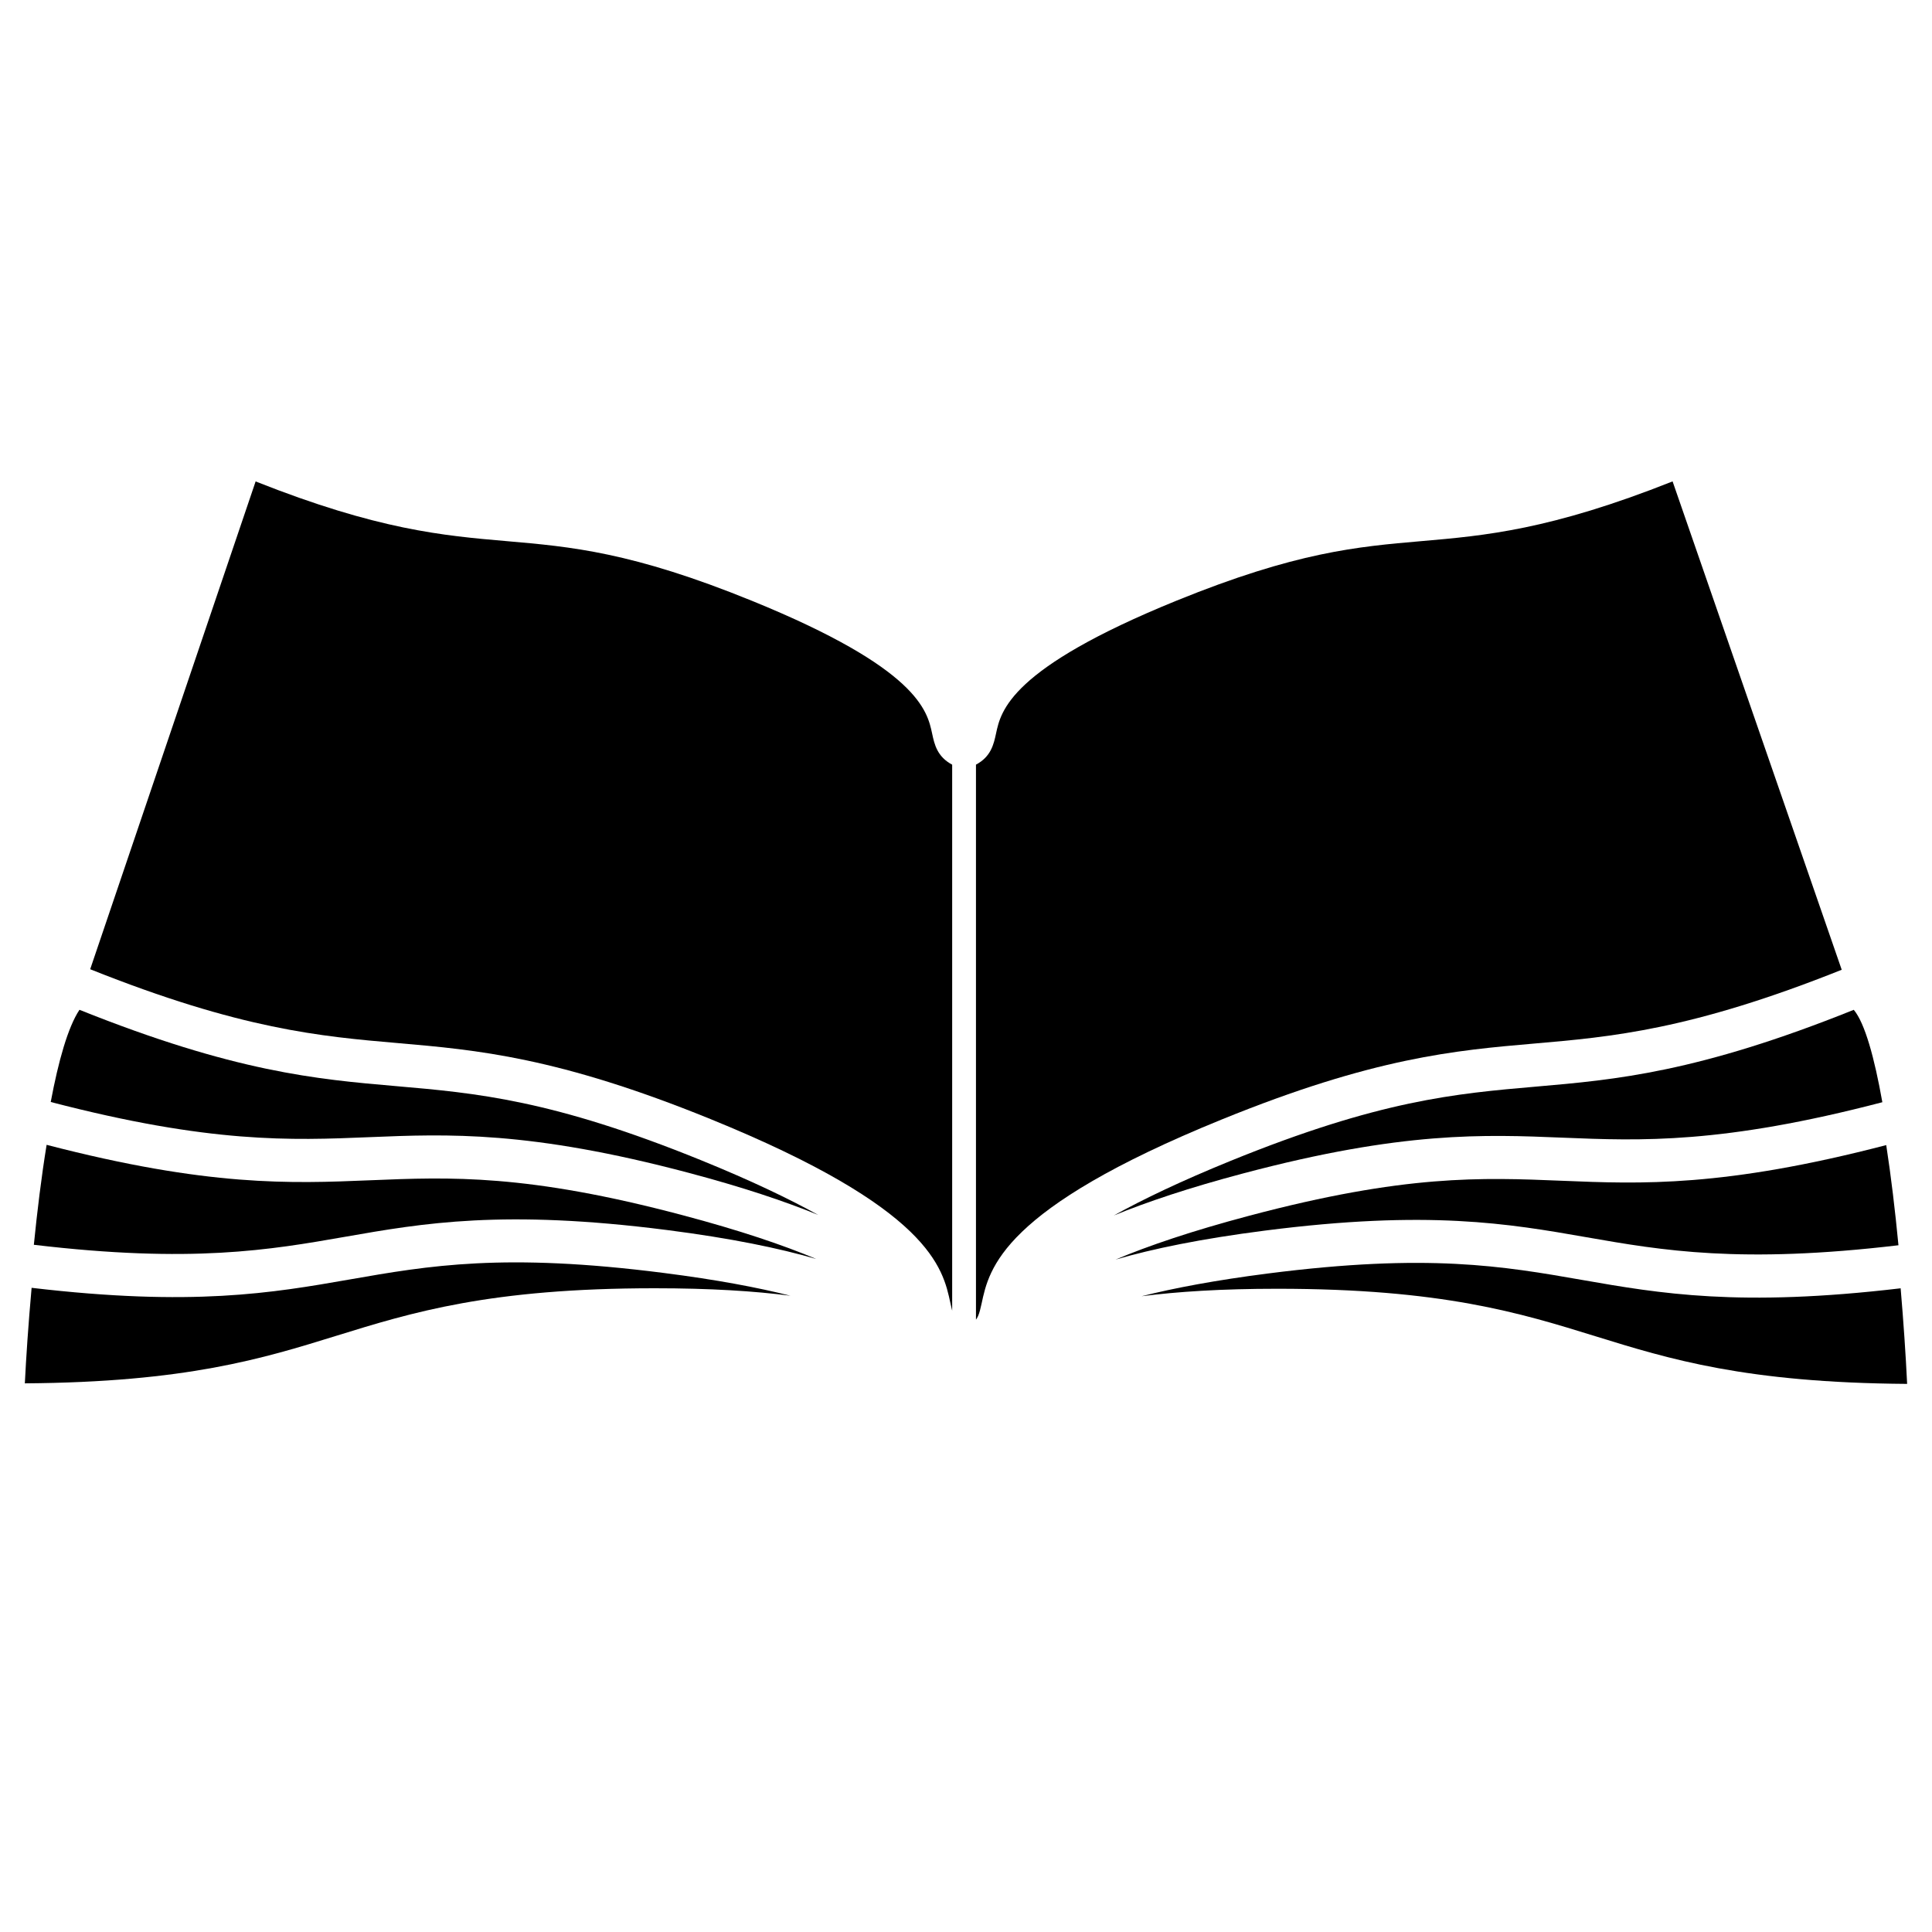
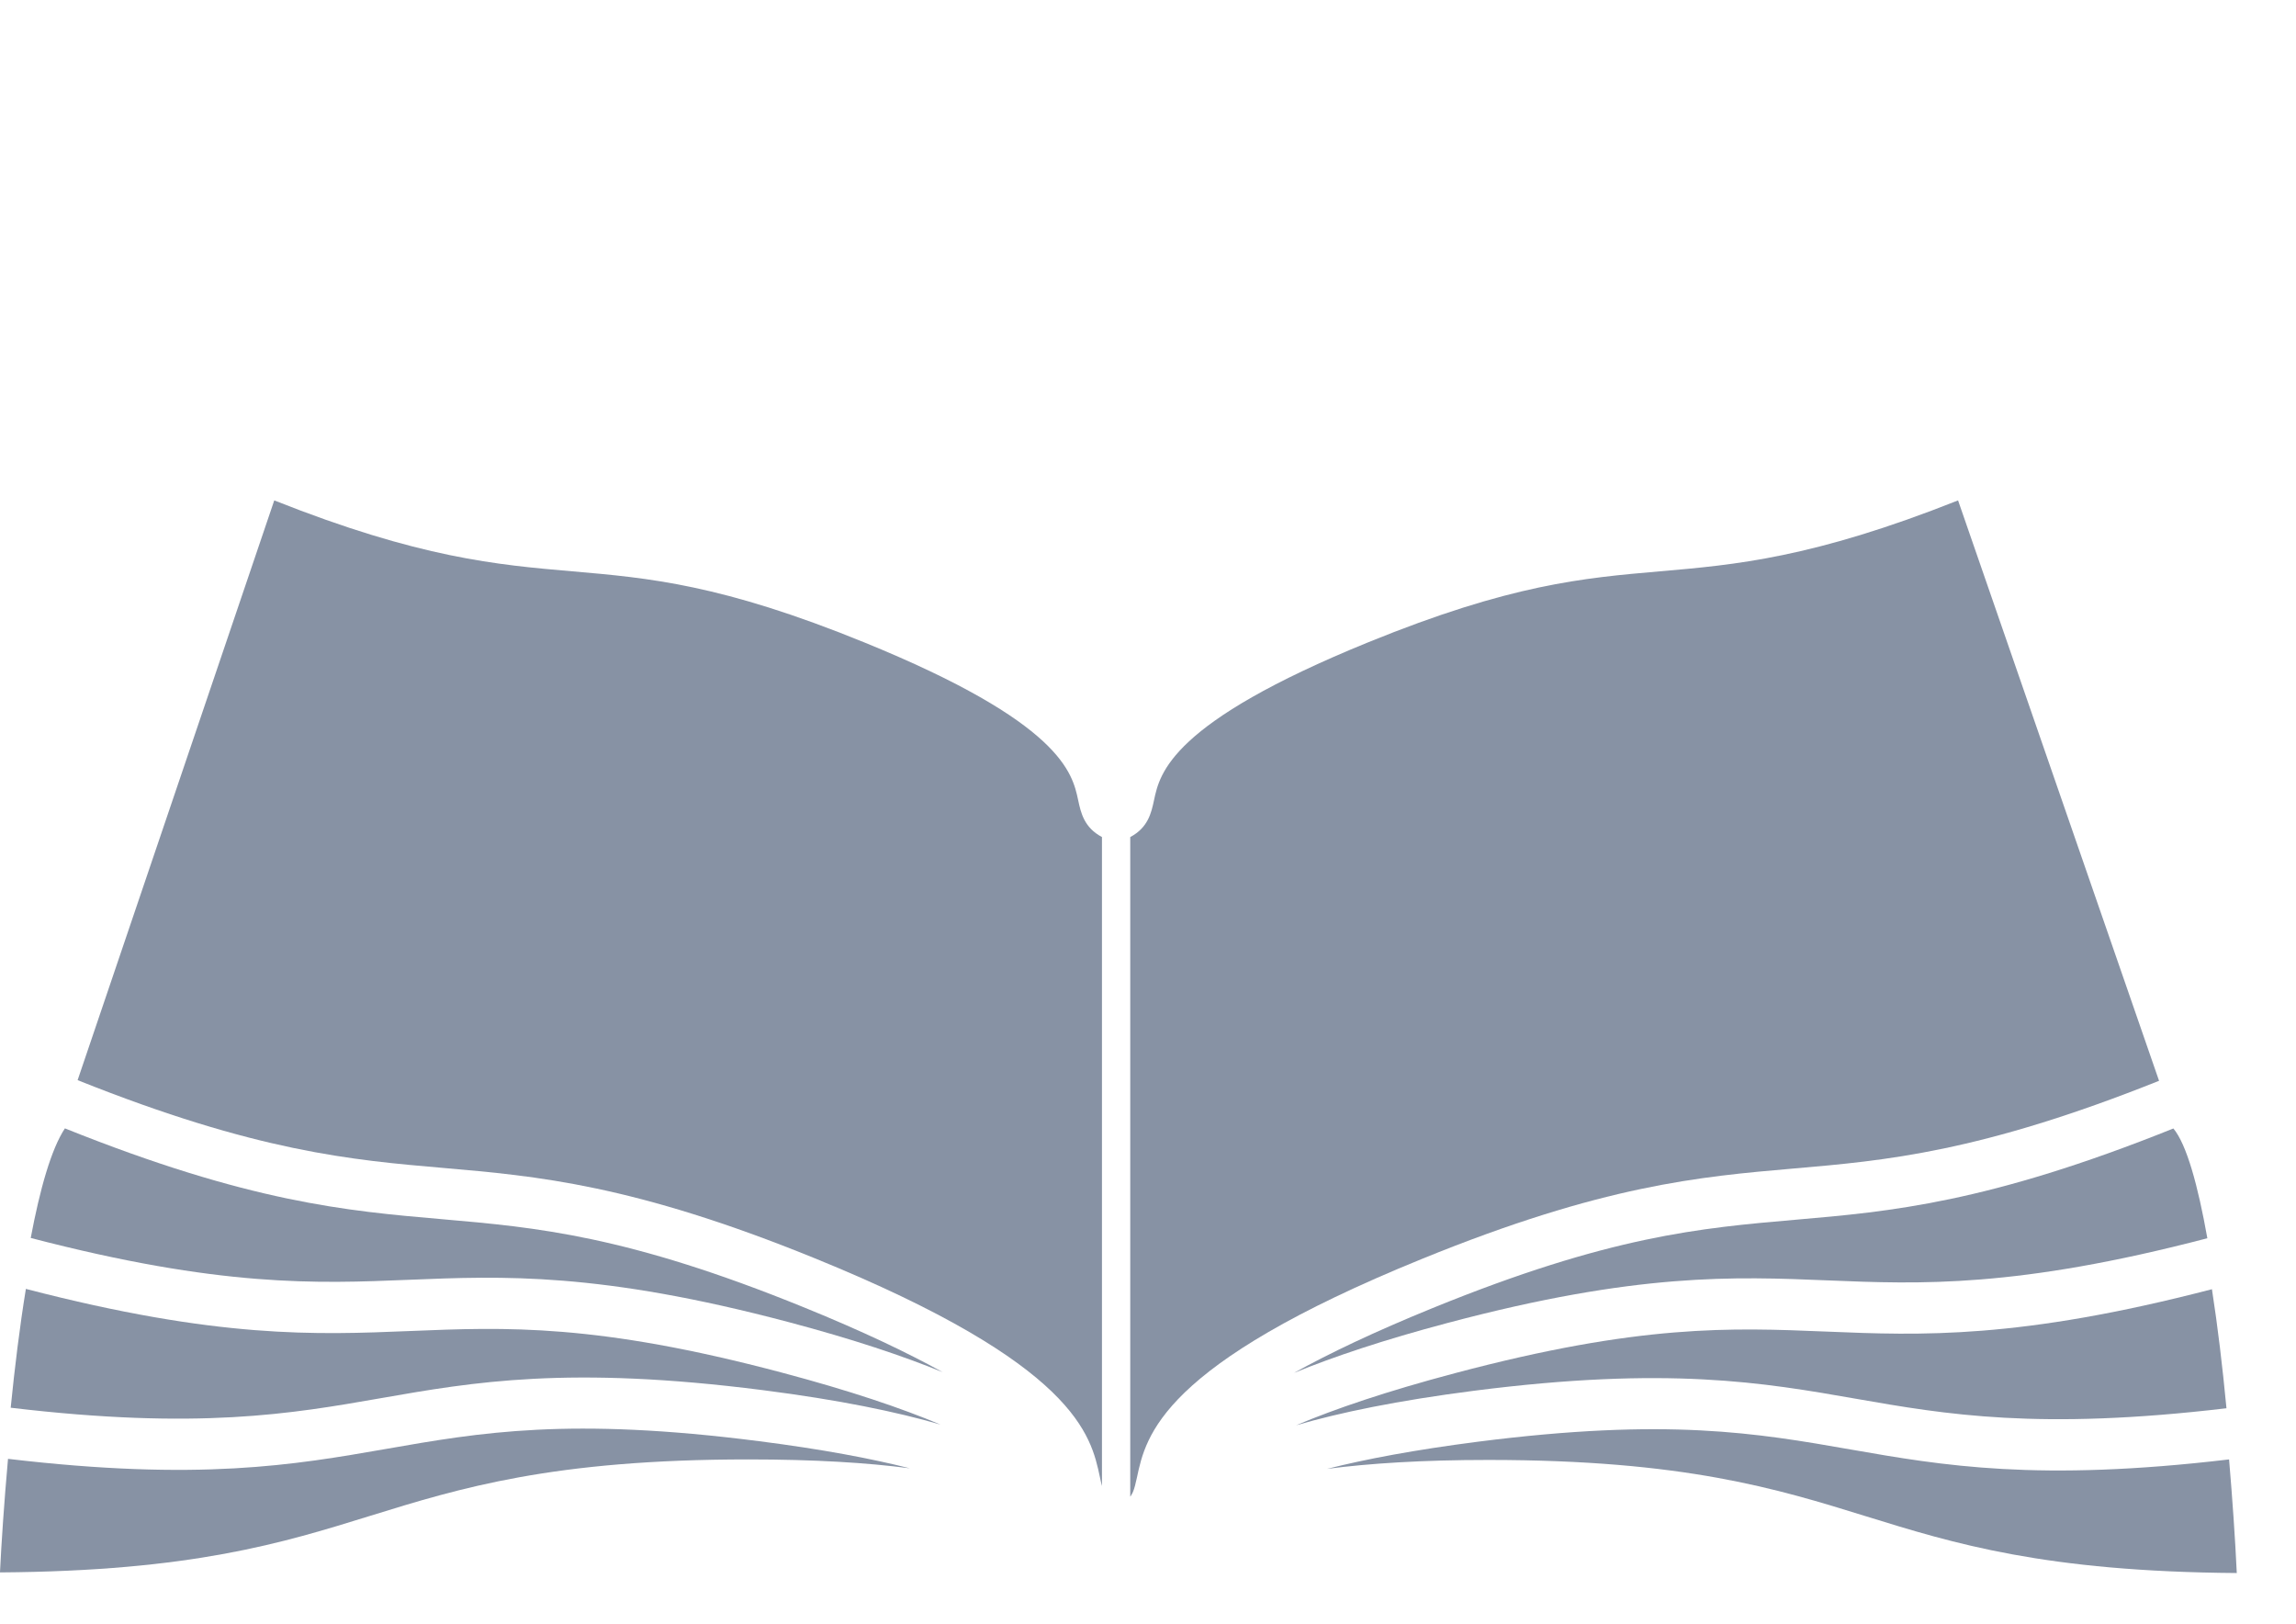
- <svg xmlns="http://www.w3.org/2000/svg" version="1.1" x="0px" y="0px" width="100px" height="100px" viewBox="-1.286 -24.917 100 100" enable-background="new -1.286 -24.917 100 100" xml:space="preserve">
-   <defs>
- </defs>
-   <path d="M35.03,35.148c-7.732-3.146-11.661-3.487-15.821-3.848c-4.101-0.354-8.347-0.729-16.382-3.95  c-0.597,0.901-1.09,2.651-1.487,4.772c8.261,2.153,12.443,1.988,16.477,1.821c4.081-0.168,8.298-0.341,16.548,1.847  c2.792,0.741,4.966,1.47,6.695,2.176C39.524,37.117,37.569,36.181,35.03,35.148z" />
-   <path d="M34.048,37.982c-8.068-2.141-12.008-1.98-16.182-1.808c-4.11,0.17-8.367,0.338-16.739-1.835  c-0.27,1.654-0.488,3.445-0.661,5.174c8.167,0.969,12.216,0.268,16.122-0.416c4.021-0.703,8.179-1.43,16.647-0.348  c3.312,0.424,5.807,0.94,7.732,1.5C39.258,39.53,37.023,38.771,34.048,37.982z" />
-   <path d="M16.801,41.31c-3.991,0.697-8.125,1.412-16.451,0.43C0.18,43.635,0.063,45.386,0,46.685  c8.365-0.059,12.312-1.281,16.133-2.465c3.901-1.208,7.934-2.457,16.469-2.457c2.886,0,5.174,0.146,7.025,0.387  c-1.702-0.43-3.83-0.831-6.547-1.178C24.8,39.912,20.914,40.591,16.801,41.31z" />
-   <path d="M79.611,33.969c4.043,0.165,8.232,0.333,16.533-1.835c-0.41-2.307-0.904-4.096-1.479-4.783  c-8.078,3.246-12.334,3.619-16.447,3.975c-4.16,0.361-8.09,0.7-15.822,3.849c-2.539,1.034-4.496,1.97-6.031,2.821  c1.729-0.707,3.904-1.438,6.699-2.178C71.312,33.628,75.531,33.802,79.611,33.969z" />
-   <path d="M94.041,25.278L85.287,0c-6.336,2.515-9.715,2.807-12.984,3.09c-3.342,0.289-6.498,0.562-12.707,3.089  c-8.611,3.506-9.078,5.696-9.328,6.873c-0.121,0.565-0.264,1.197-1.038,1.609v28.725c0.004-0.006,0.012-0.012,0.017-0.02  c0.036-0.052,0.068-0.115,0.1-0.184c0.065-0.158,0.114-0.348,0.174-0.625c0.39-1.831,1.042-4.896,12.414-9.523  c7.904-3.22,12.111-3.583,16.18-3.936C82.107,28.753,86.234,28.397,94.041,25.278z" />
-   <path d="M80.837,39.123c3.91,0.684,7.961,1.383,16.141,0.414c-0.172-1.79-0.383-3.569-0.633-5.184  c-8.398,2.184-12.664,2.017-16.785,1.846c-4.174-0.171-8.113-0.332-16.182,1.809c-2.975,0.79-5.209,1.549-6.922,2.27  c1.926-0.56,4.422-1.076,7.734-1.5C72.656,37.693,76.818,38.42,80.837,39.123z" />
-   <path d="M81.294,44.247c3.82,1.183,7.768,2.406,16.133,2.466c-0.072-1.51-0.188-3.213-0.336-4.948  c-8.334,0.985-12.473,0.269-16.465-0.429c-4.113-0.719-7.998-1.397-16.279-0.338c-2.715,0.348-4.844,0.75-6.545,1.178  c1.85-0.238,4.137-0.387,7.023-0.387C73.361,41.789,77.394,43.039,81.294,44.247z" />
-   <path d="M47.907,42.533c0.033,0.154,0.061,0.279,0.091,0.394V14.662c-0.774-0.412-0.917-1.044-1.037-1.609  c-0.251-1.177-0.717-3.367-9.329-6.873c-6.209-2.527-9.365-2.8-12.706-3.089c-3.27-0.283-6.647-0.576-12.981-3.089L3.382,25.25  c7.81,3.121,11.938,3.479,15.933,3.824c4.068,0.353,8.274,0.717,16.179,3.934C46.866,37.636,47.518,40.702,47.907,42.533z" />
+ <svg xmlns="http://www.w3.org/2000/svg" version="1.1" id="Layer_1" x="0px" y="0px" width="88.005px" height="62.205px" viewBox="820.24 47.196 88.005 62.205" enable-background="new 820.24 47.196 88.005 62.205" xml:space="preserve">
+   <g>
+     <path fill="#8792A4" d="M851.066,97.303c-6.804-2.769-10.261-3.068-13.922-3.387c-3.609-0.312-7.347-0.642-14.416-3.477   c-0.525,0.794-0.96,2.335-1.31,4.2c7.271,1.895,10.951,1.749,14.5,1.603c3.592-0.147,7.303-0.3,14.562,1.625   c2.457,0.652,4.37,1.294,5.893,1.915C855.02,99.035,853.299,98.212,851.066,97.303z" />
+     <path fill="#8792A4" d="M850.201,99.797c-7.099-1.885-10.566-1.742-14.239-1.592c-3.617,0.148-7.363,0.299-14.73-1.614   c-0.237,1.455-0.43,3.031-0.582,4.554c7.187,0.853,10.75,0.235,14.188-0.366c3.539-0.619,7.198-1.259,14.649-0.307   c2.914,0.373,5.11,0.827,6.804,1.319C854.786,101.159,852.821,100.492,850.201,99.797z" />
+     <path fill="#8792A4" d="M835.025,102.726c-3.512,0.612-7.15,1.242-14.478,0.378c-0.149,1.668-0.252,3.208-0.308,4.352   c7.362-0.051,10.835-1.127,14.197-2.17c3.433-1.062,6.981-2.16,14.492-2.16c2.54,0,4.554,0.127,6.183,0.34   c-1.498-0.379-3.371-0.731-5.762-1.037C842.064,101.495,838.645,102.092,835.025,102.726z" />
+     <path fill="#8792A4" d="M890.297,96.265c3.559,0.146,7.244,0.294,14.55-1.615c-0.36-2.028-0.797-3.604-1.302-4.207   c-7.109,2.855-10.854,3.184-14.475,3.497c-3.659,0.318-7.118,0.615-13.922,3.387c-2.234,0.91-3.957,1.733-5.308,2.482   c1.521-0.621,3.437-1.265,5.896-1.916C882.994,95.965,886.707,96.118,890.297,96.265z" />
+     <path fill="#8792A4" d="M902.996,88.616l-7.704-22.243c-5.576,2.213-8.549,2.469-11.427,2.718   c-2.939,0.255-5.718,0.495-11.182,2.72c-7.578,3.085-7.988,5.012-8.209,6.048c-0.106,0.497-0.231,1.053-0.912,1.416v25.277   c0.004-0.005,0.01-0.011,0.015-0.018c0.032-0.045,0.06-0.102,0.089-0.161c0.057-0.14,0.1-0.306,0.152-0.551   c0.343-1.61,0.916-4.309,10.924-8.38c6.955-2.834,10.658-3.153,14.238-3.464C892.494,91.675,896.126,91.361,902.996,88.616z" />
+     <path fill="#8792A4" d="M891.376,100.801c3.44,0.602,7.006,1.217,14.204,0.364c-0.15-1.575-0.336-3.141-0.557-4.562   c-7.391,1.921-11.145,1.774-14.771,1.624c-3.673-0.151-7.14-0.292-14.241,1.593c-2.618,0.694-4.584,1.361-6.091,1.997   c1.694-0.493,3.892-0.946,6.806-1.321C884.177,99.542,887.84,100.182,891.376,100.801z" />
+     <path fill="#8792A4" d="M891.778,105.31c3.361,1.041,6.837,2.116,14.197,2.17c-0.062-1.328-0.166-2.827-0.295-4.354   c-7.334,0.866-10.977,0.236-14.489-0.378c-3.62-0.633-7.038-1.229-14.325-0.298c-2.39,0.308-4.264,0.66-5.76,1.038   c1.628-0.211,3.641-0.342,6.18-0.342C884.797,103.146,888.347,104.246,891.778,105.31z" />
+     <path fill="#8792A4" d="M862.399,103.802c0.027,0.136,0.053,0.245,0.079,0.345V79.274c-0.681-0.362-0.807-0.919-0.913-1.416   c-0.221-1.034-0.63-2.963-8.209-6.048c-5.464-2.225-8.24-2.464-11.182-2.719c-2.877-0.248-5.849-0.506-11.422-2.718l-7.537,22.218   c6.873,2.747,10.506,3.062,14.021,3.365c3.58,0.311,7.281,0.631,14.238,3.463C861.483,99.492,862.055,102.189,862.399,103.802z" />
+   </g>
</svg>
